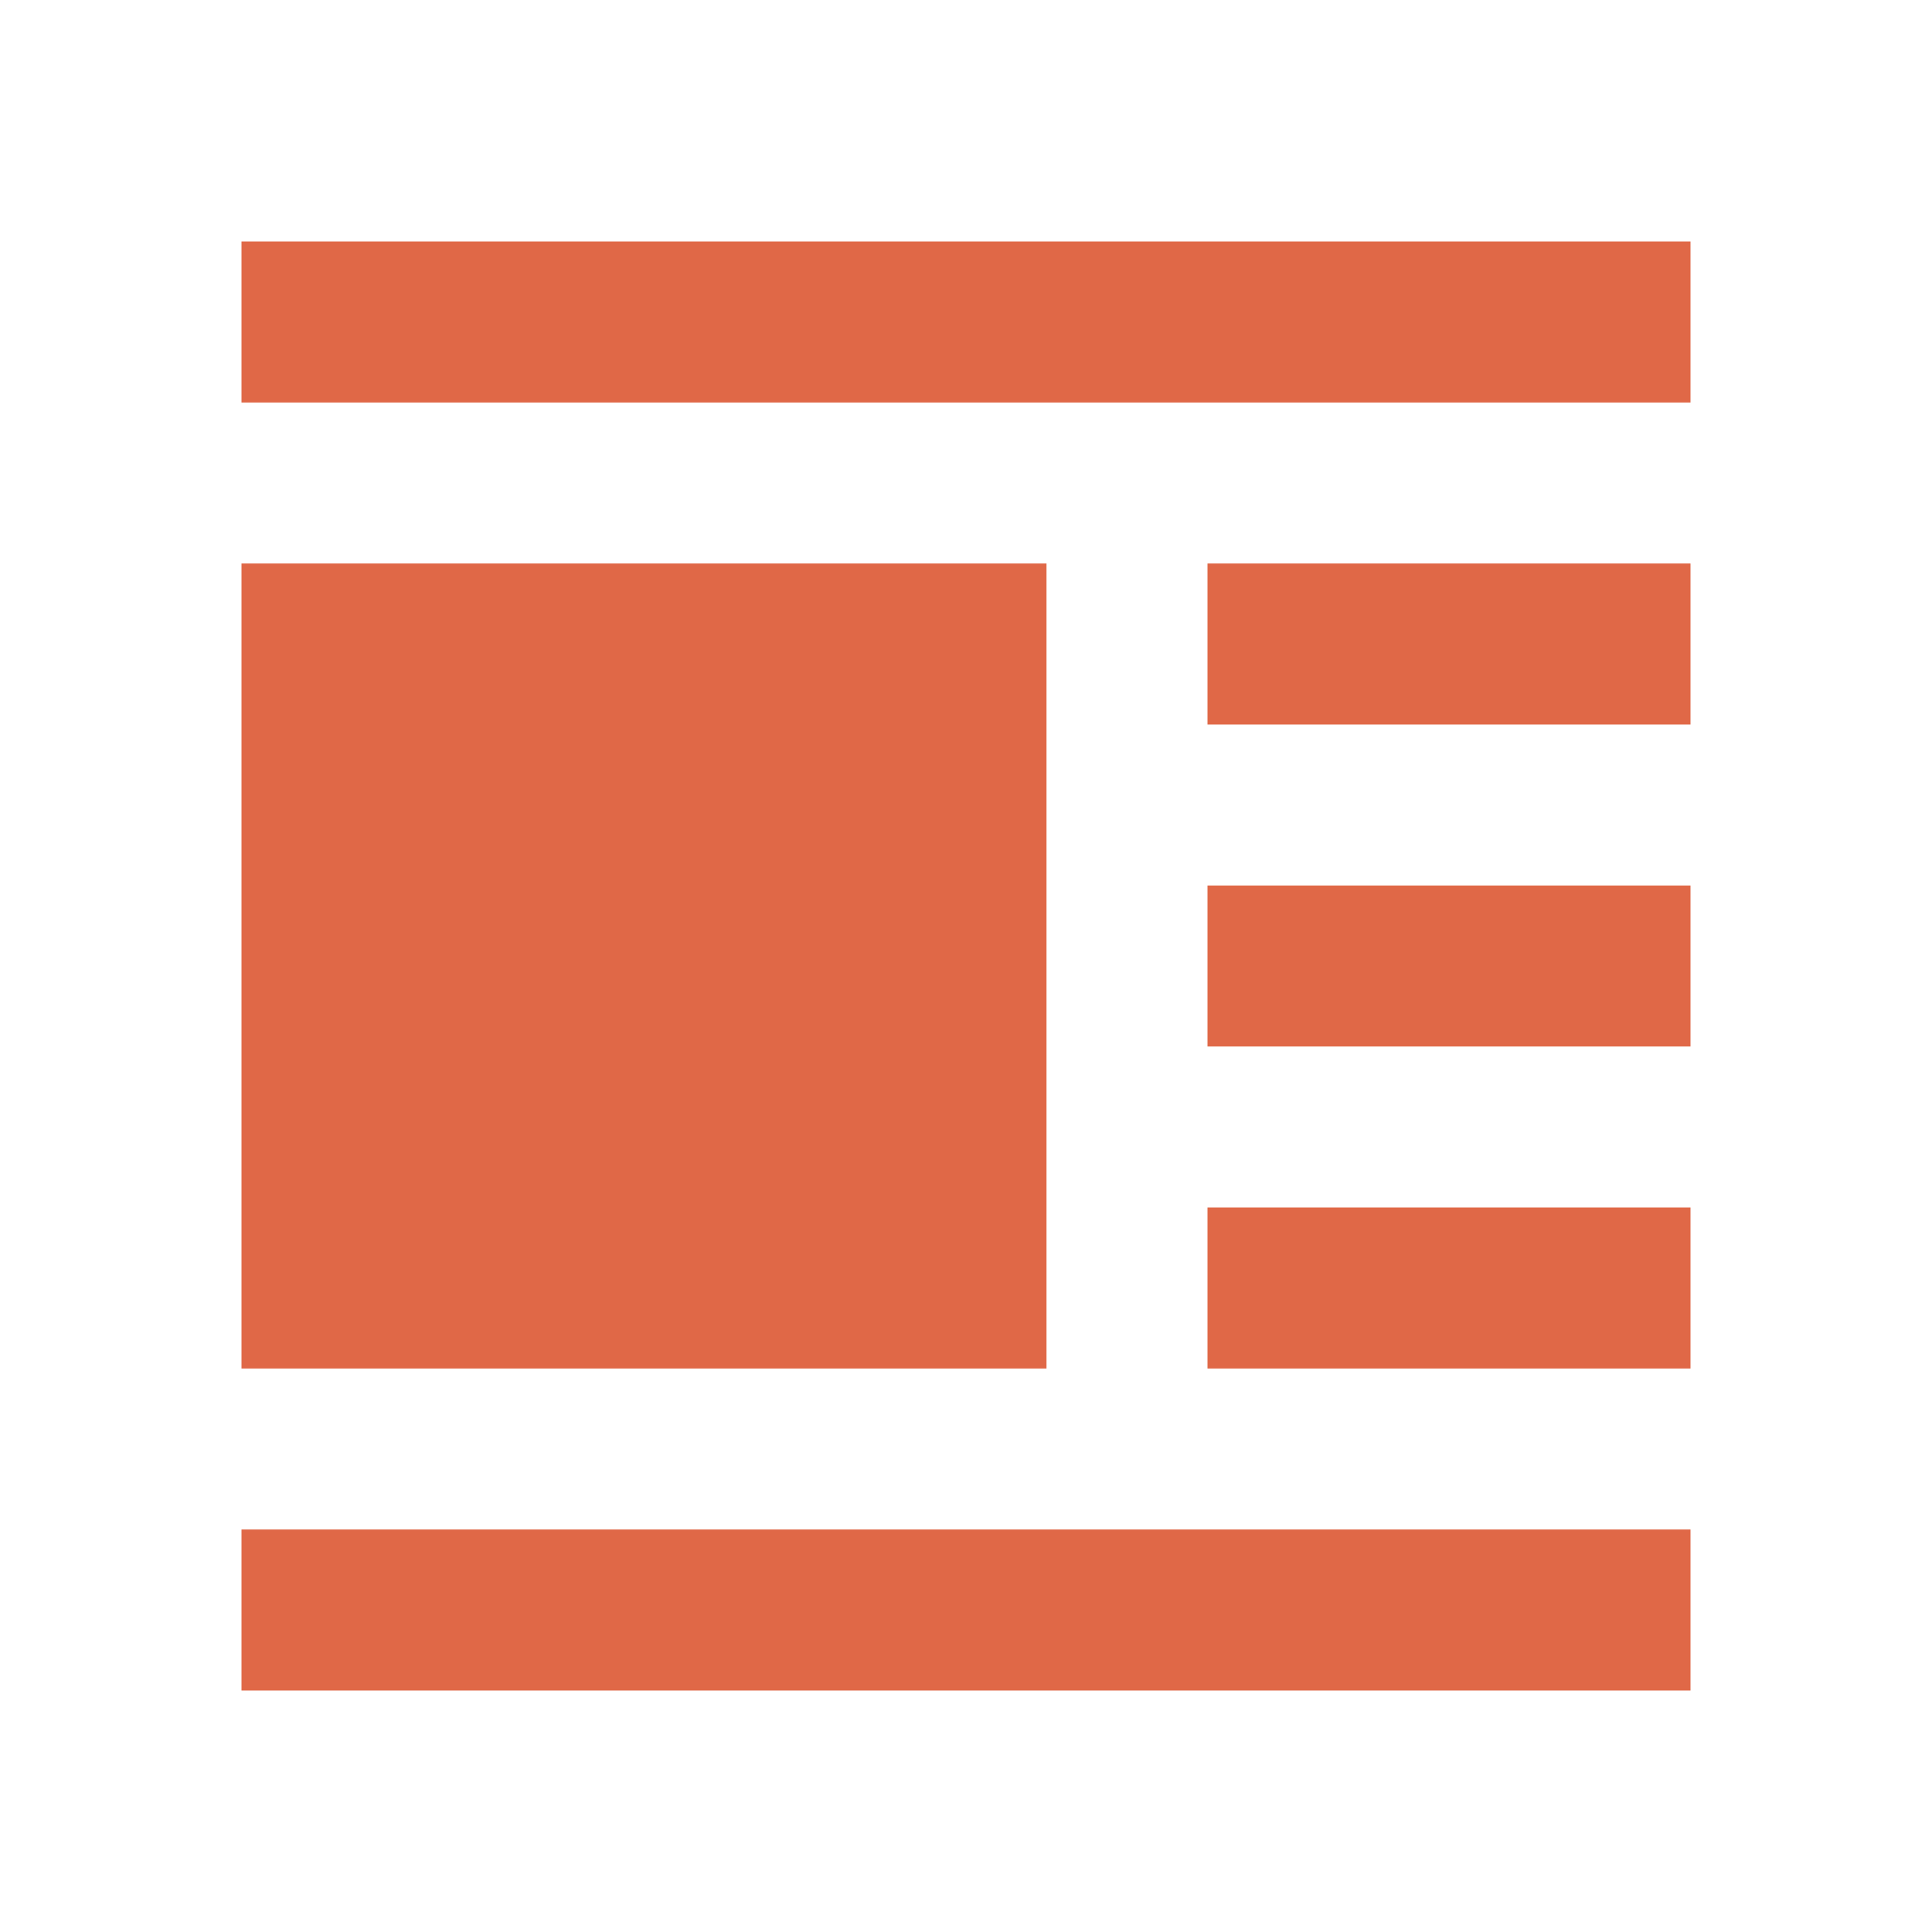
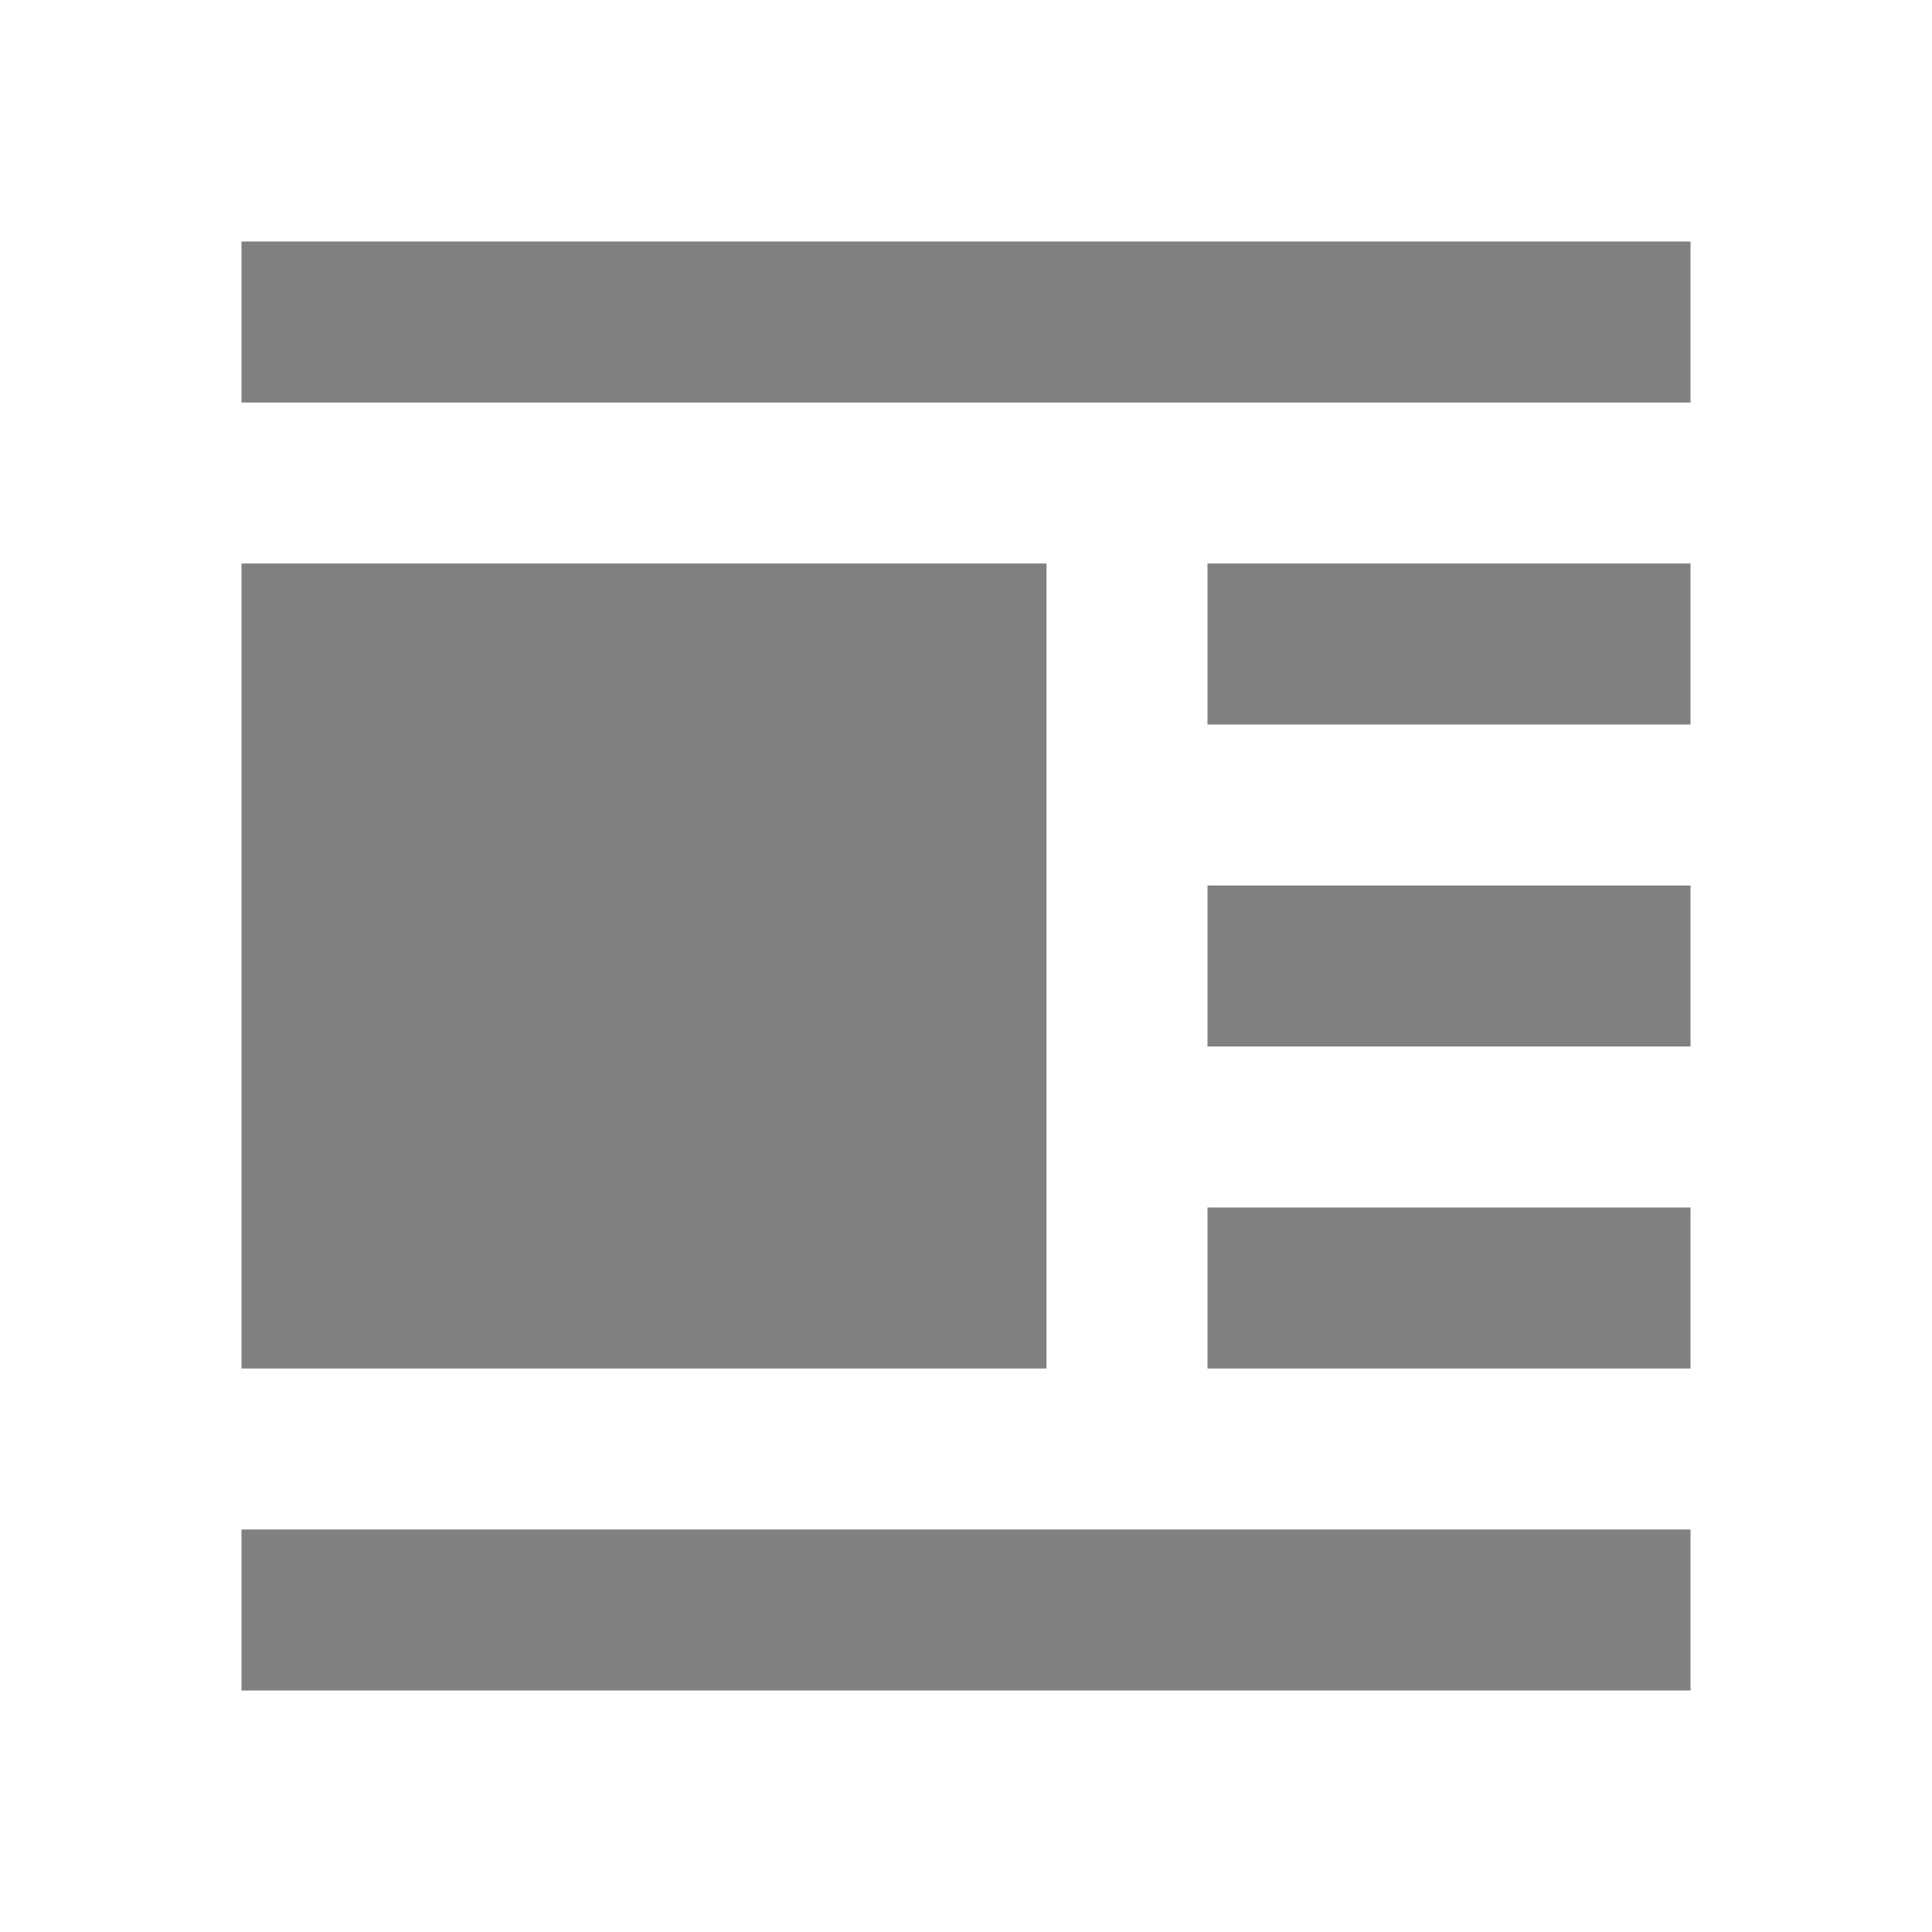
- <svg xmlns="http://www.w3.org/2000/svg" viewBox="0 0 24 24" id="content-align-left-medium" aria-hidden="true" role="none" data-supported-dps="24x24" fill="#E06847">
+ <svg xmlns="http://www.w3.org/2000/svg" viewBox="0 0 24 24" id="content-align-left-medium" aria-hidden="true" role="none" data-supported-dps="24x24" fill="gray">
  <path d="M21 3v2H3V3zm-6 6h6V7h-6zm0 4h6v-2h-6zm0 4h6v-2h-6zM3 21h18v-2H3zM13 7H3v10h10z" />
</svg>
